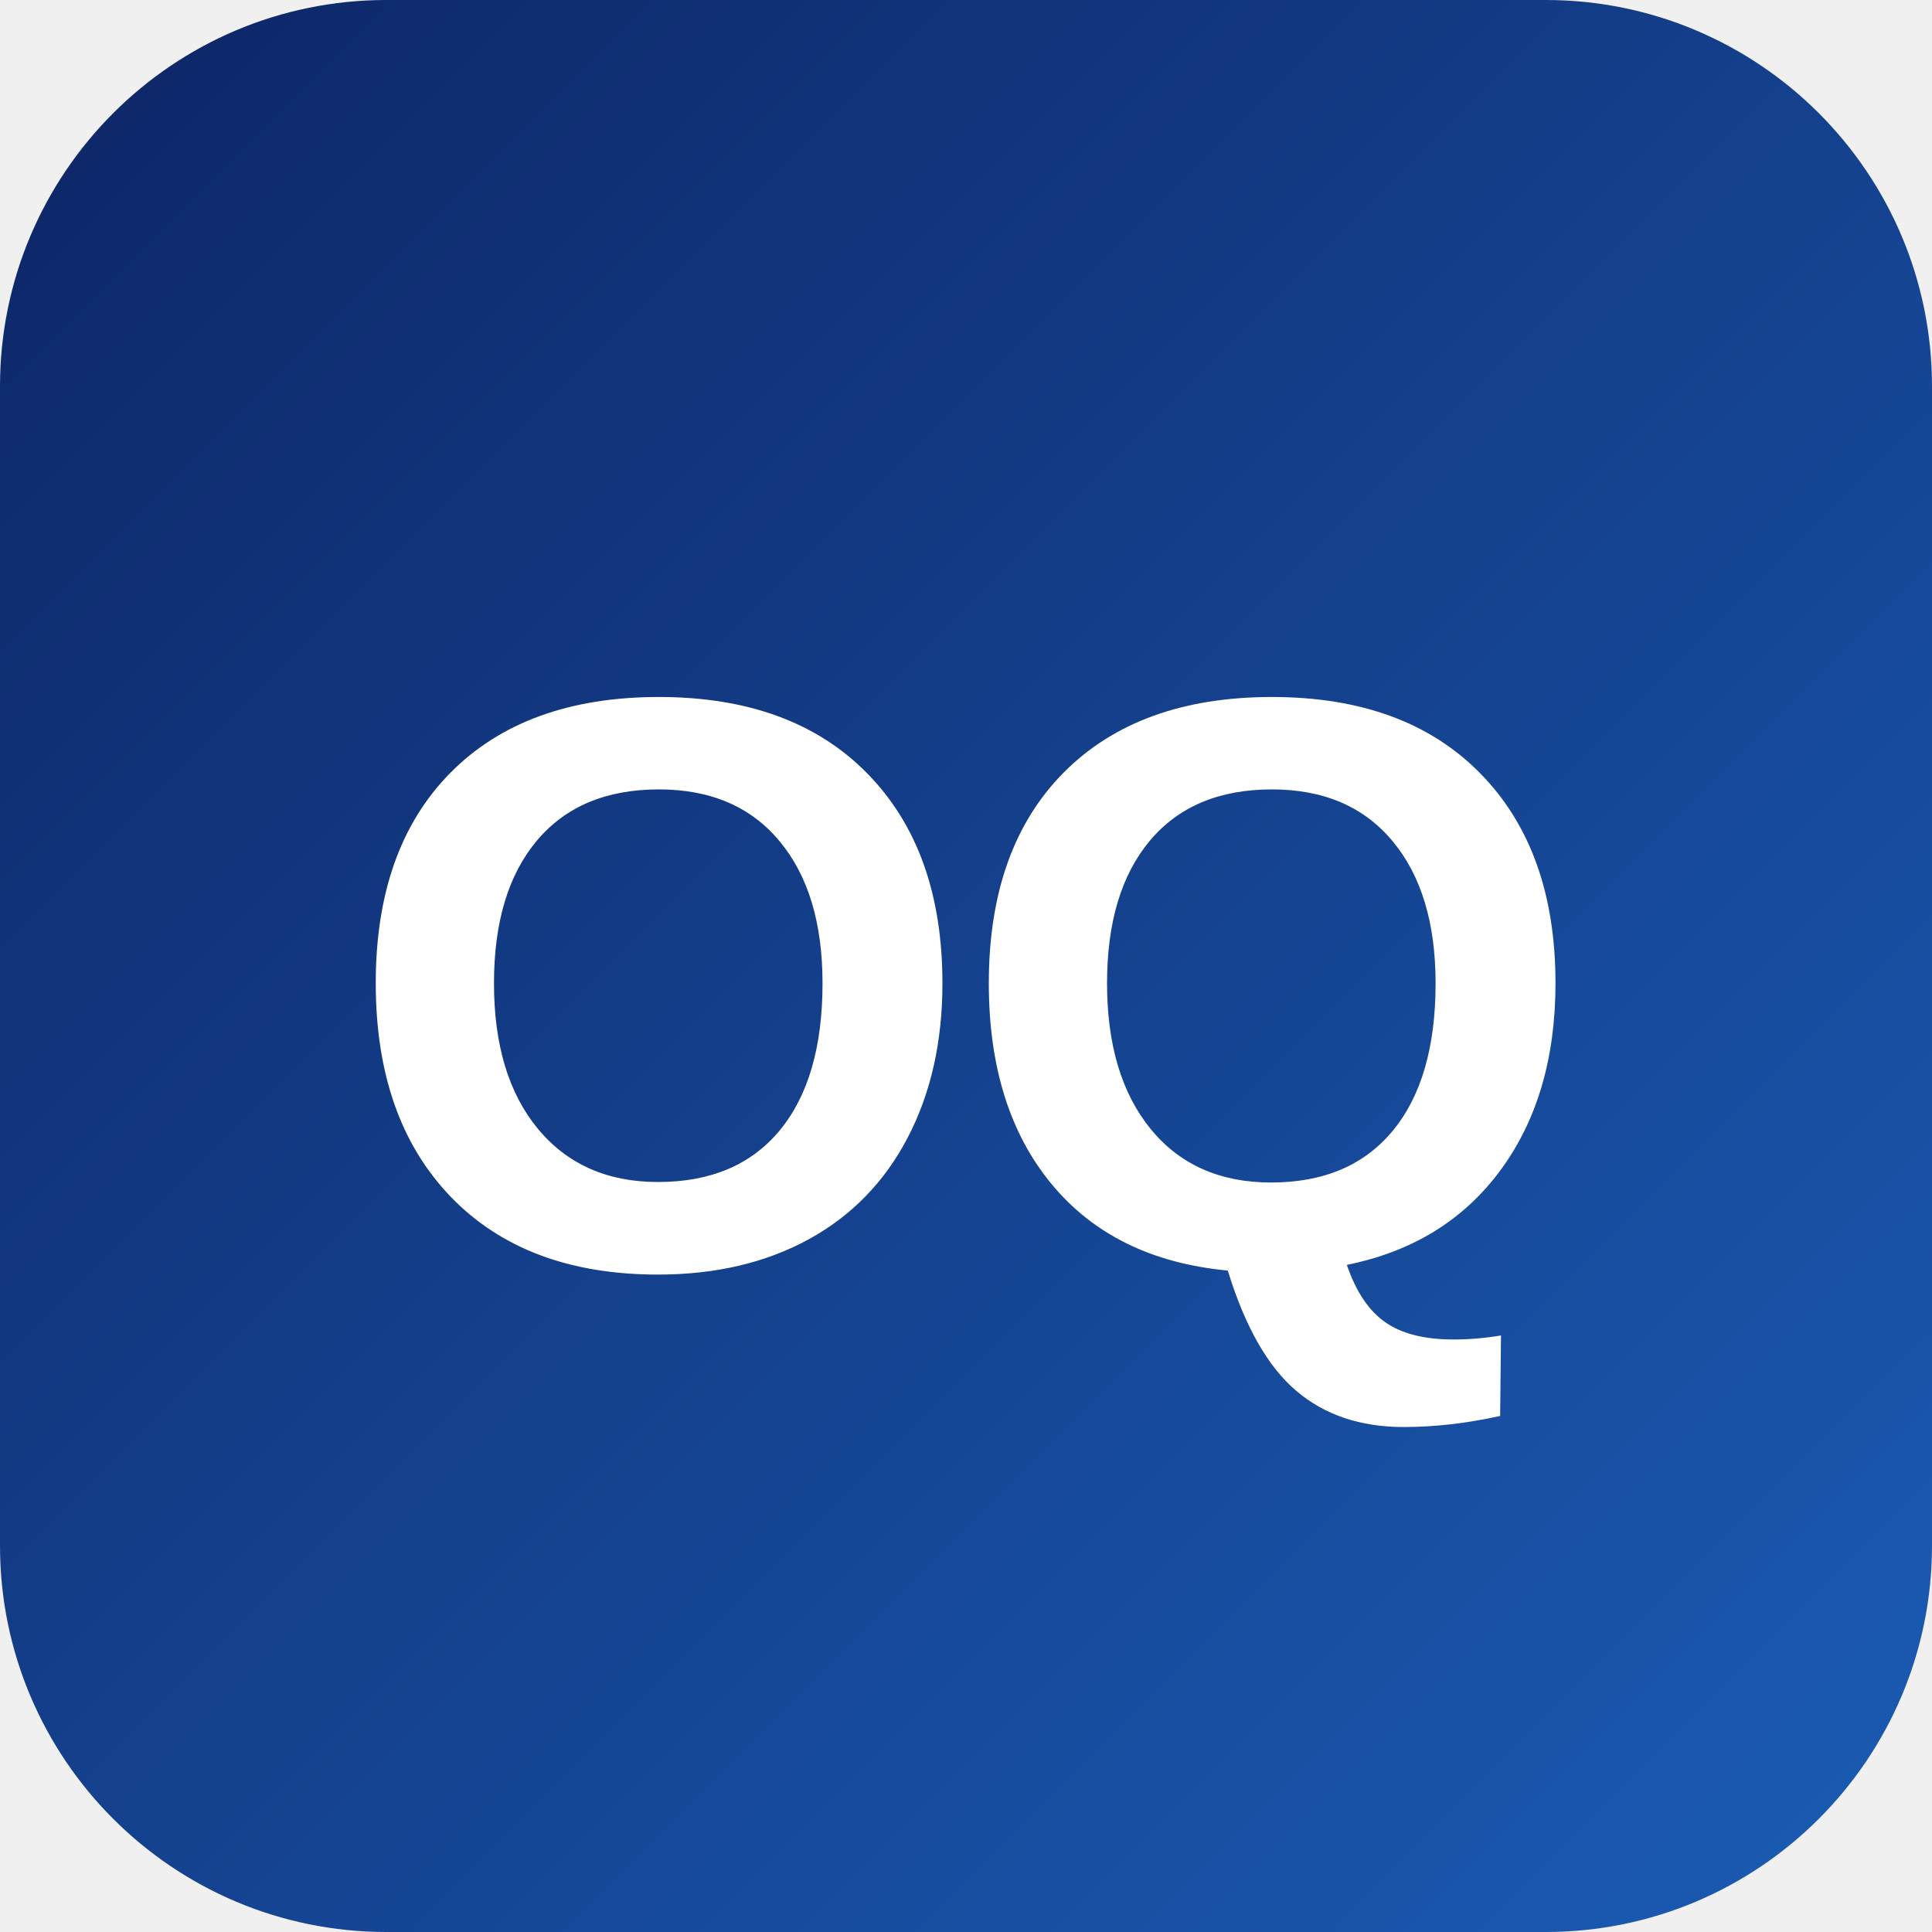
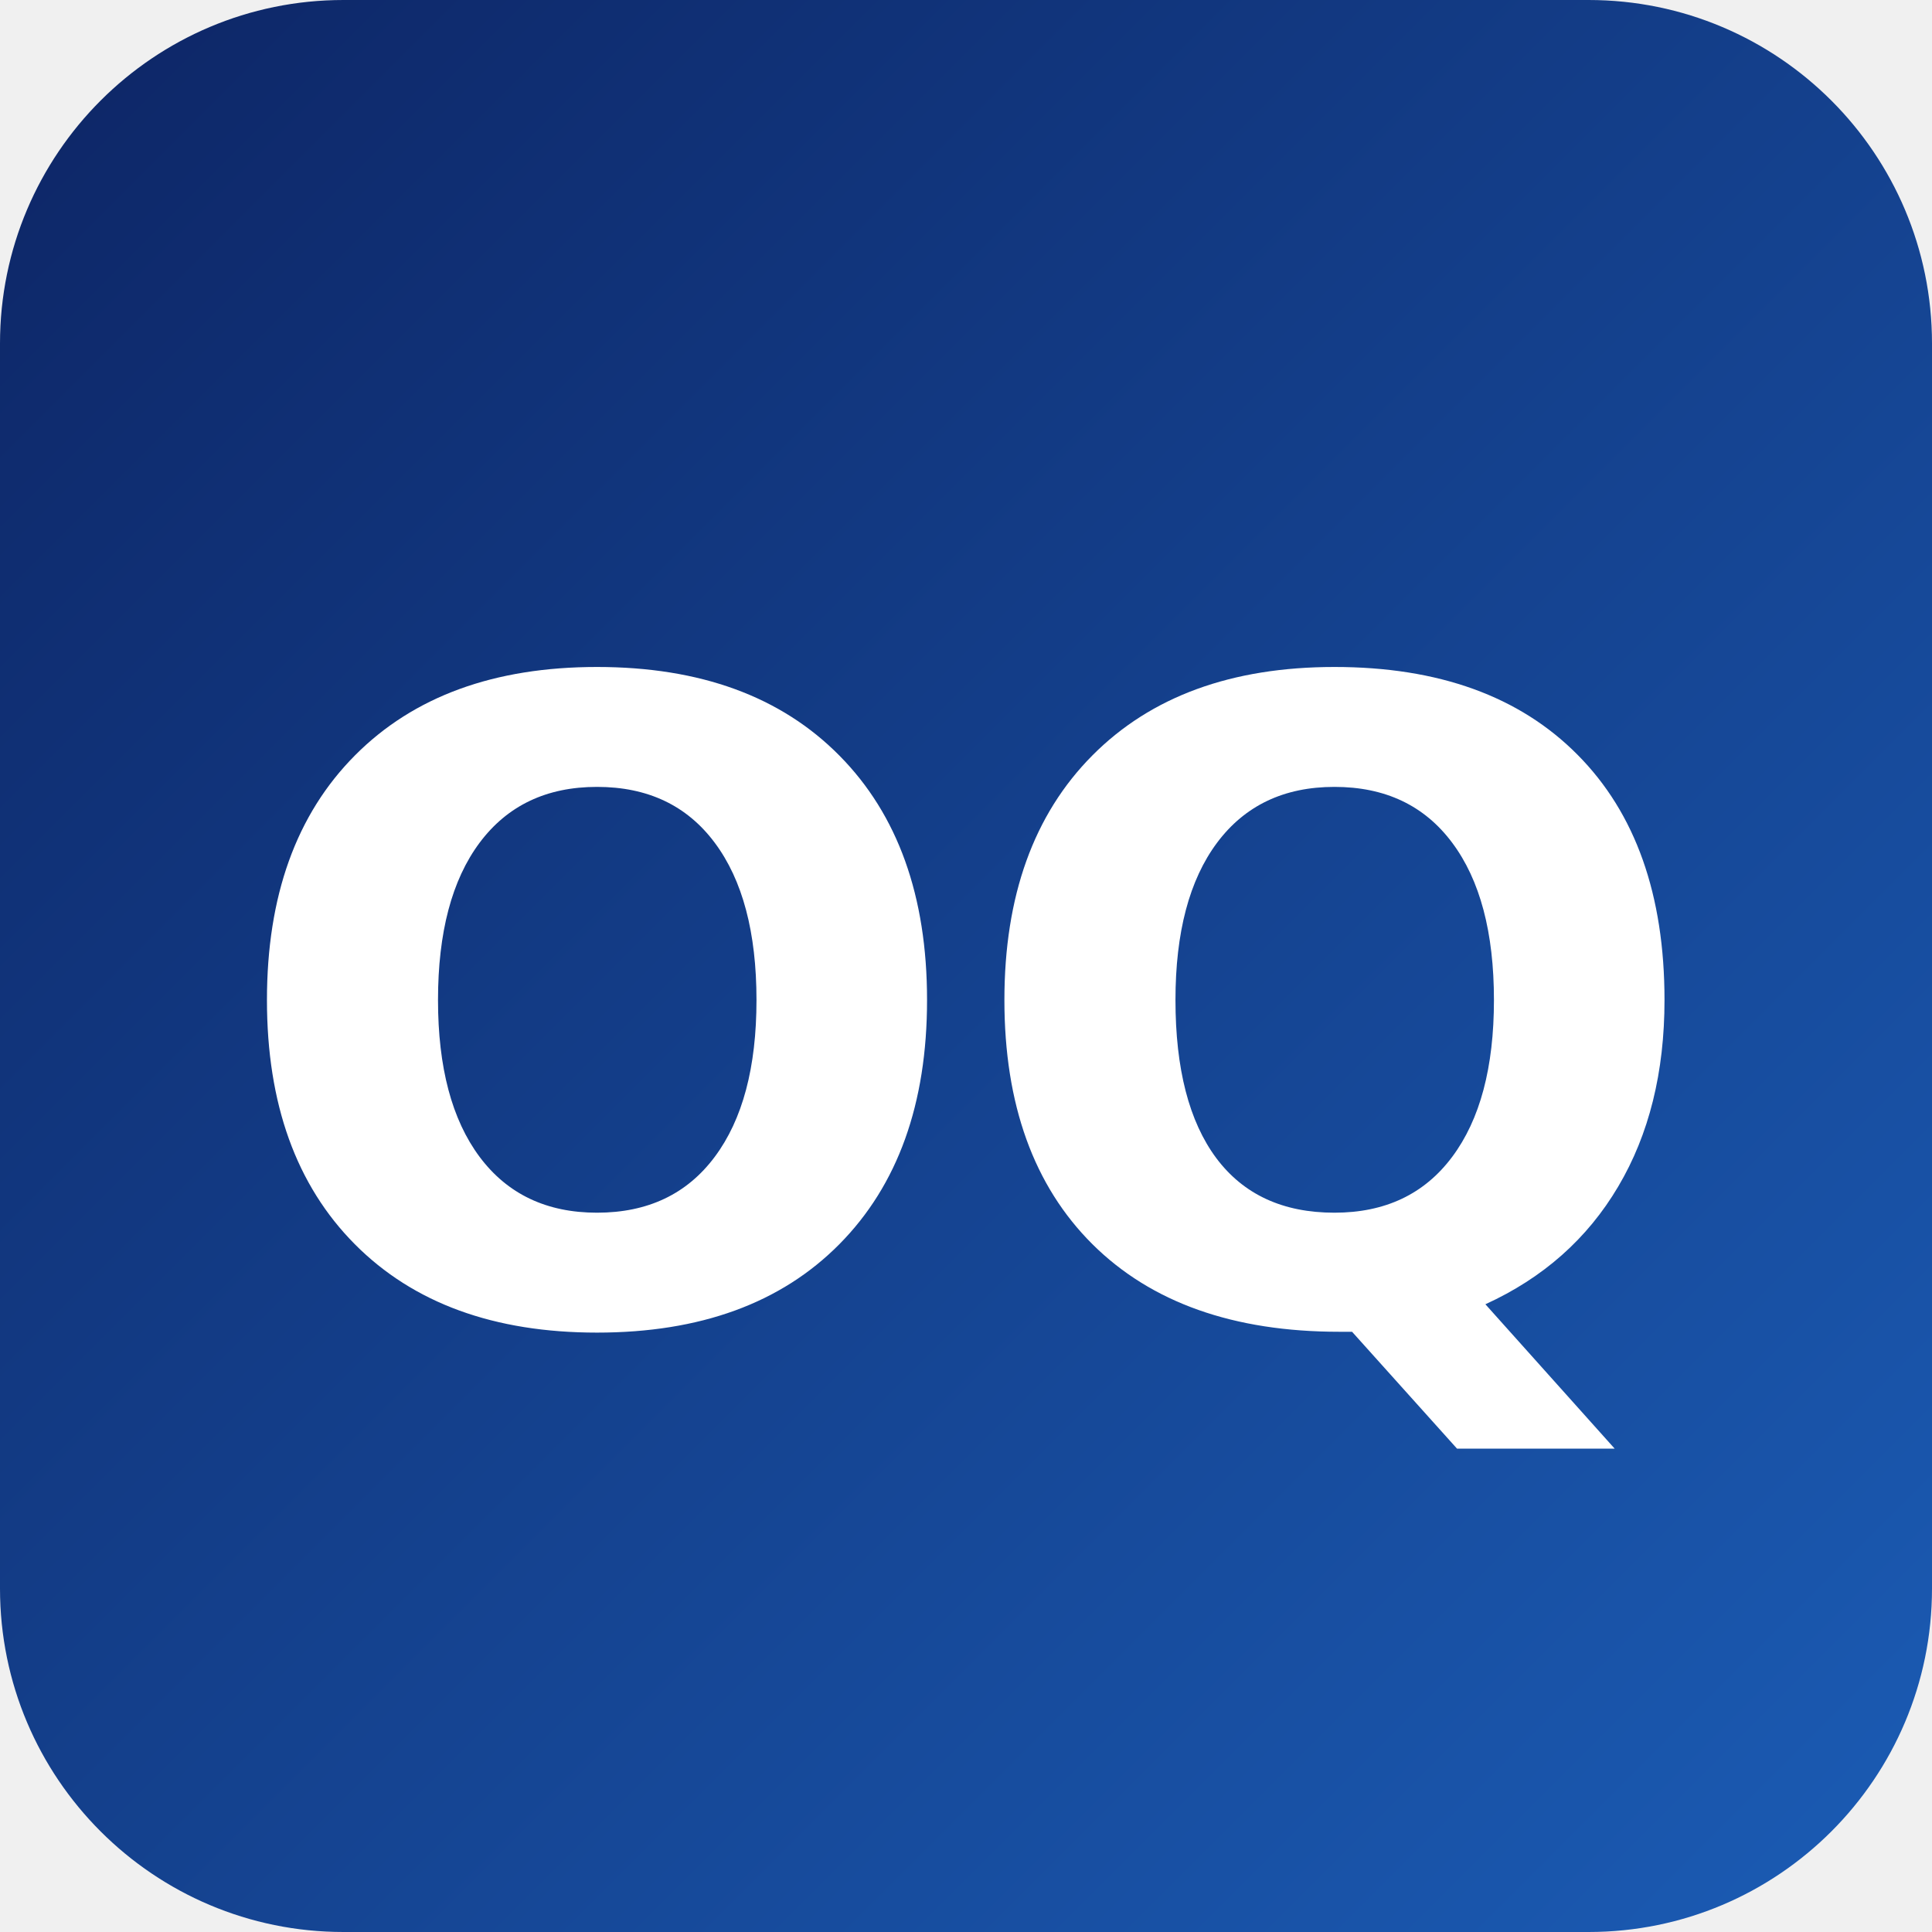
<svg xmlns="http://www.w3.org/2000/svg" width="180" height="180" viewBox="0 0 180 180" fill="none">
-   <rect width="180" height="180" rx="36" fill="url(#grad)" />
+   <rect width="180" height="180" rx="32" fill="url(#grad)" />
  <defs>
    <linearGradient id="grad" x1="0" y1="0" x2="180" y2="180" gradientUnits="userSpaceOnUse">
      <stop offset="0%" stop-color="#0D2565" />
      <stop offset="100%" stop-color="#1B5CB5" />
    </linearGradient>
  </defs>
-   <text x="90" y="118" text-anchor="middle" font-family="Arial, Helvetica, sans-serif" font-weight="800" font-size="76" letter-spacing="-2" fill="white">OQ</text>
+   <text x="90" y="123" text-anchor="middle" font-family="DejaVu Sans, Arial, Helvetica, sans-serif" font-weight="900" font-size="82" letter-spacing="-1" fill="white">OQ</text>
</svg>
